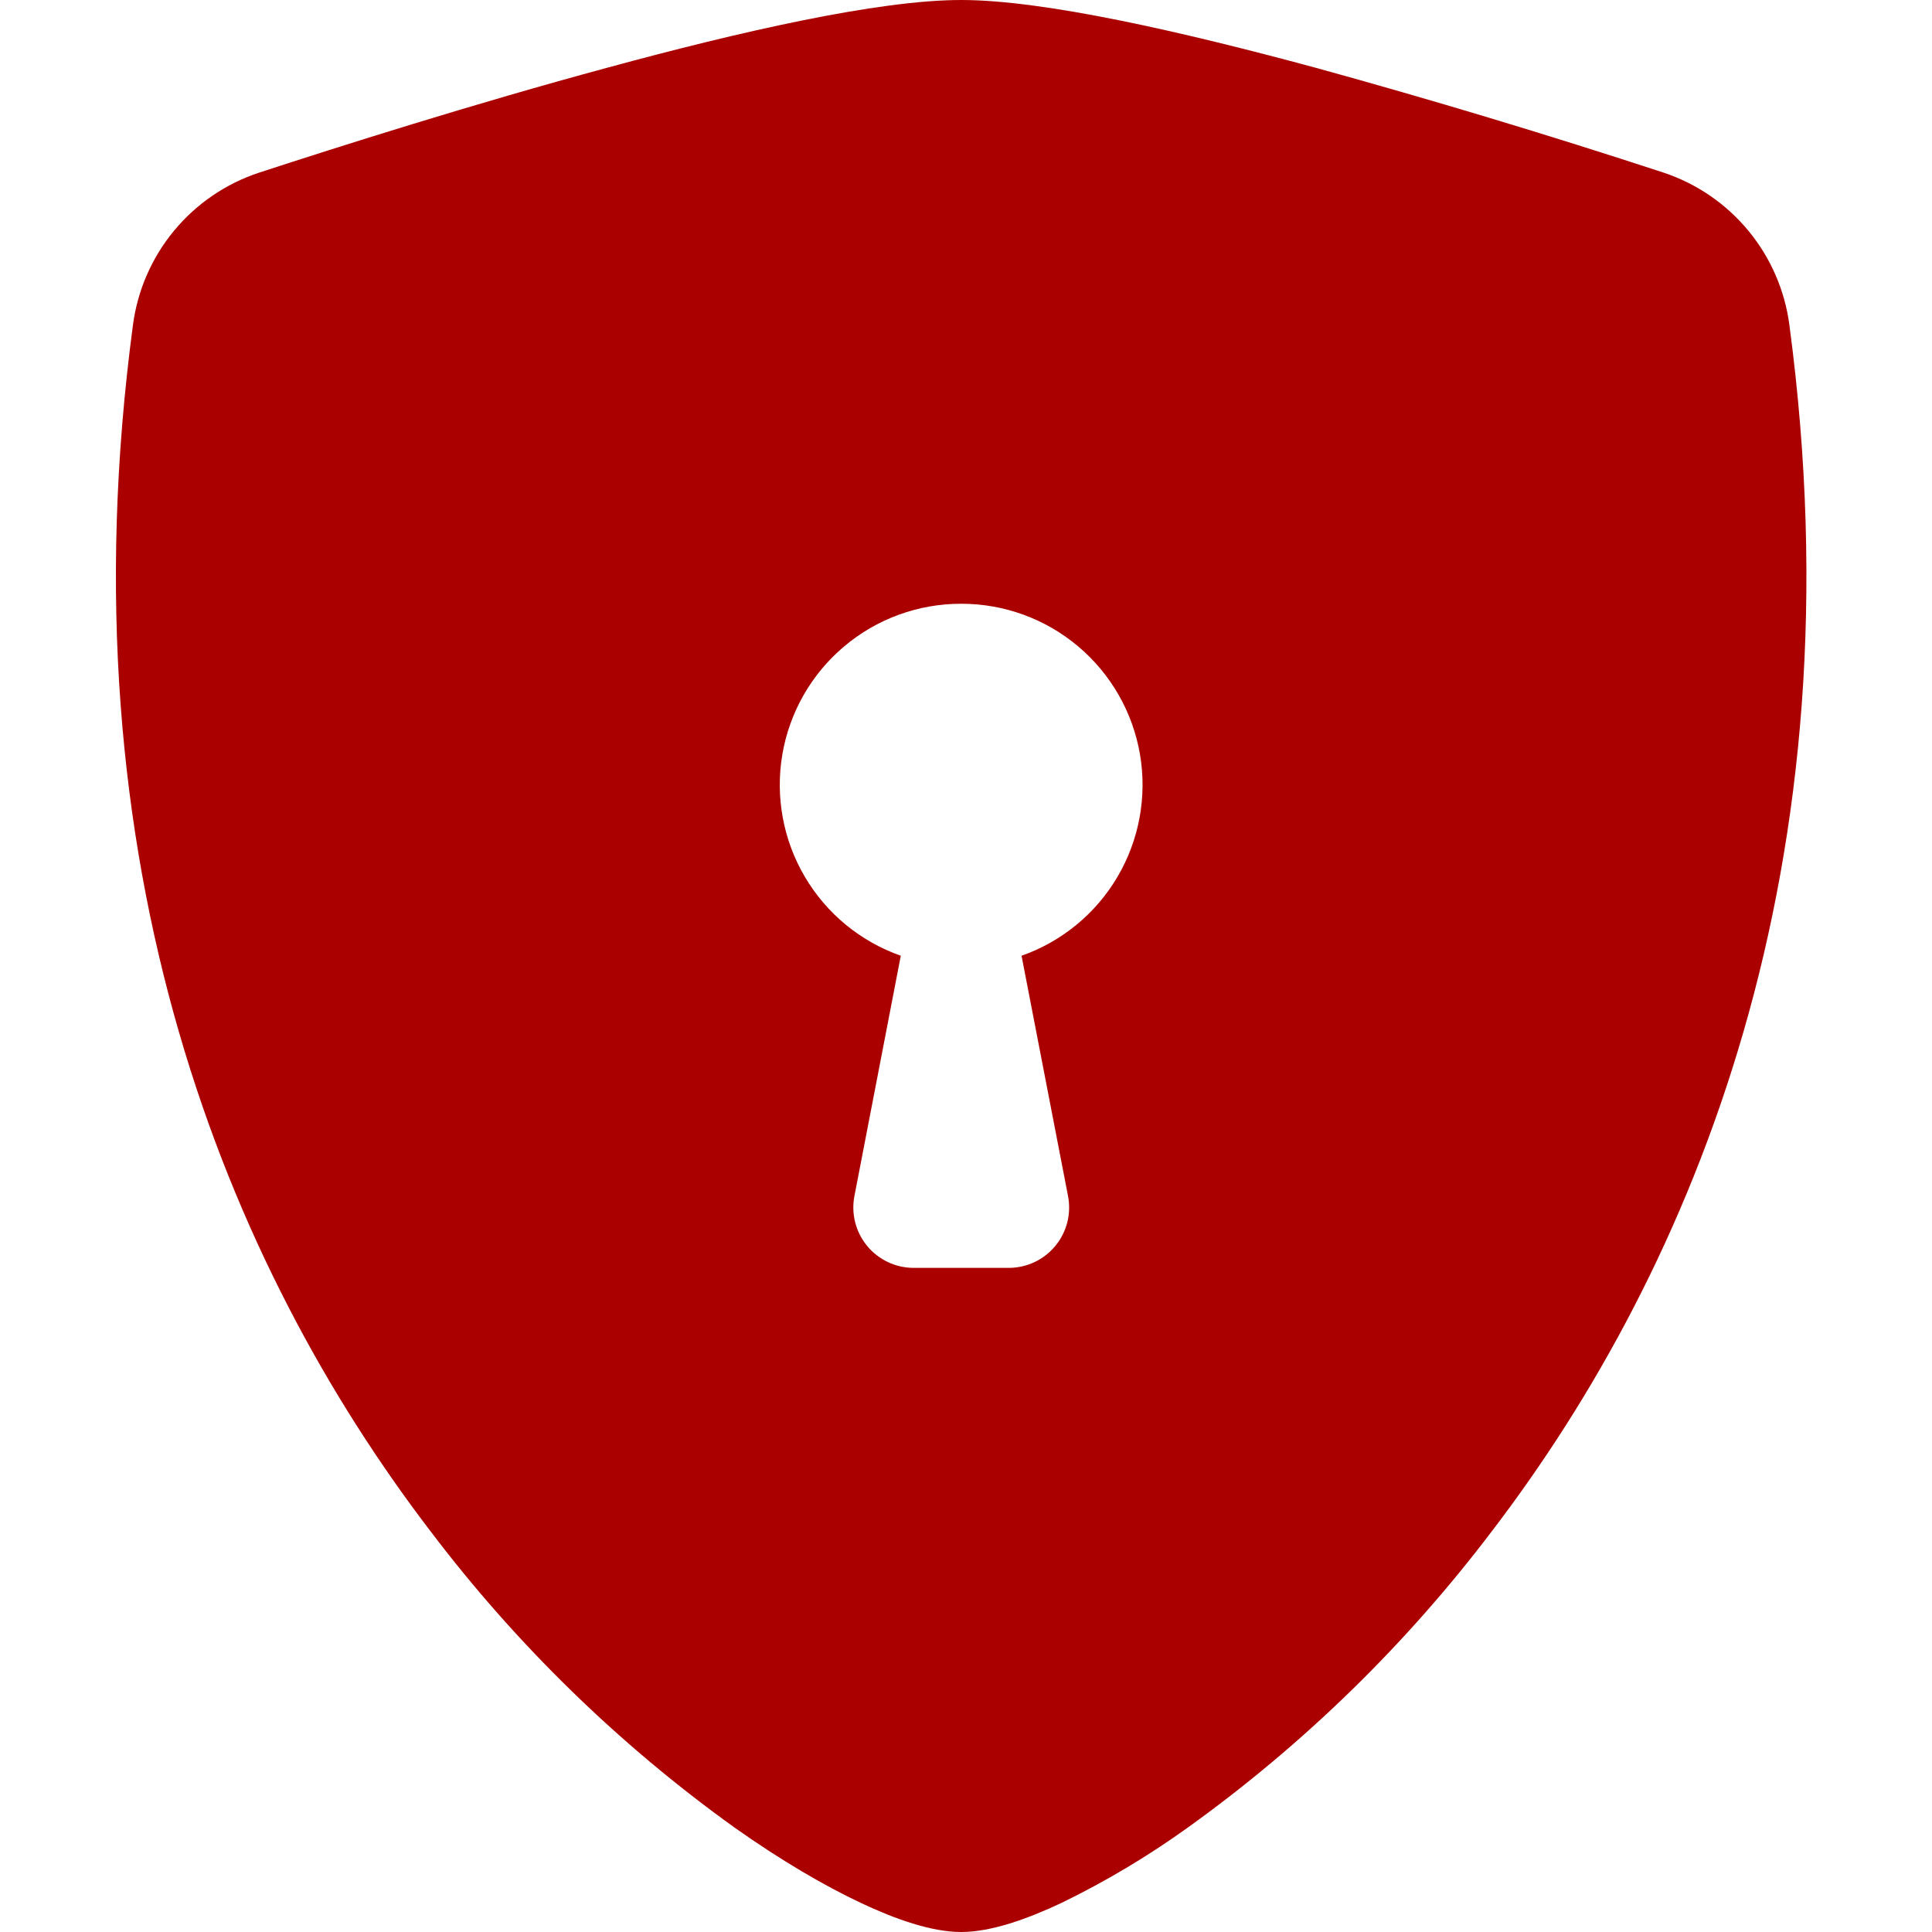
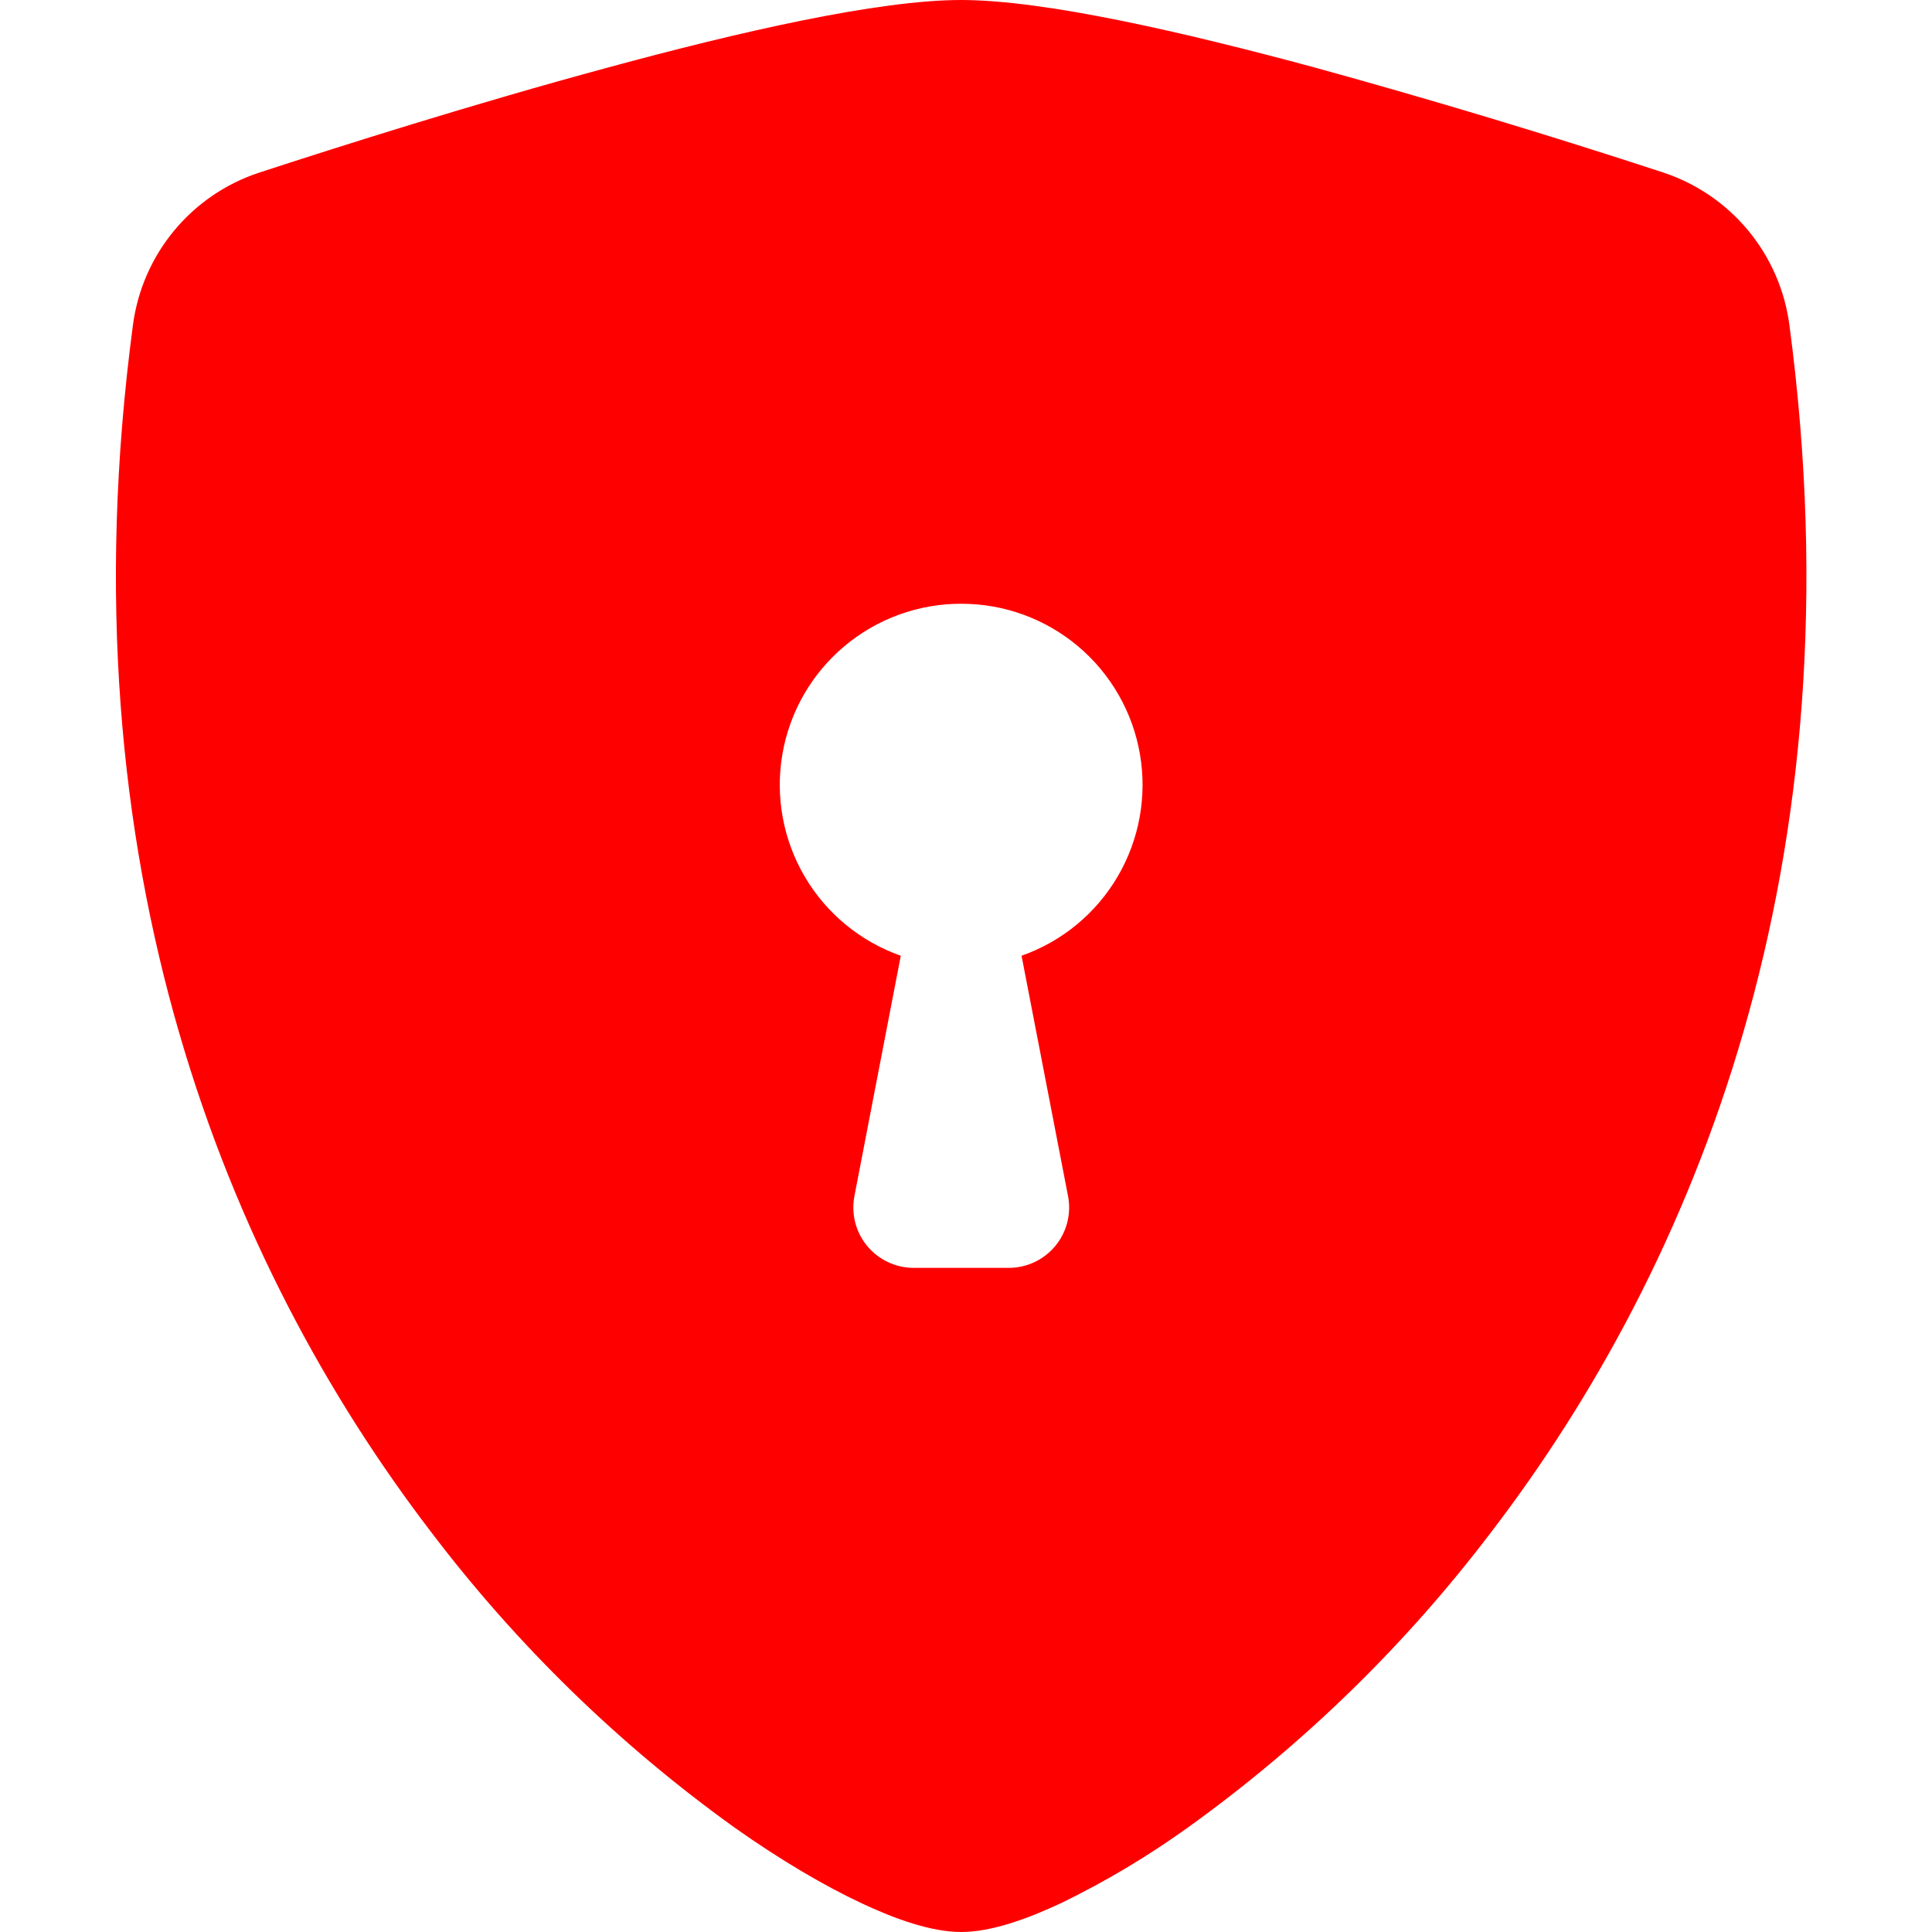
<svg xmlns="http://www.w3.org/2000/svg" width="100" height="100" viewBox="0 0 100 100" fill="none">
-   <path fill-rule="evenodd" clip-rule="evenodd" d="M49.75 0C45.438 0 38.231 1.656 31.45 3.5C24.512 5.375 17.519 7.594 13.406 8.938C11.687 9.505 10.162 10.547 9.008 11.942C7.854 13.337 7.117 15.03 6.881 16.825C3.156 44.806 11.8 65.544 22.288 79.263C26.735 85.131 32.038 90.299 38.019 94.594C40.431 96.3 42.669 97.606 44.569 98.5C46.319 99.325 48.2 100 49.75 100C51.3 100 53.175 99.325 54.931 98.5C57.222 97.387 59.413 96.08 61.481 94.594C67.463 90.299 72.765 85.131 77.213 79.263C87.7 65.544 96.344 44.806 92.619 16.825C92.384 15.029 91.647 13.335 90.493 11.939C89.338 10.543 87.814 9.5 86.094 8.931C80.124 6.974 74.108 5.161 68.05 3.494C61.269 1.663 54.062 0 49.75 0ZM49.75 31.25C51.964 31.247 54.108 32.027 55.801 33.453C57.495 34.879 58.63 36.858 59.004 39.04C59.378 41.222 58.968 43.466 57.846 45.375C56.725 47.284 54.964 48.734 52.875 49.469L55.281 61.906C55.369 62.359 55.355 62.825 55.242 63.271C55.128 63.718 54.917 64.134 54.623 64.489C54.33 64.844 53.962 65.13 53.545 65.327C53.128 65.523 52.673 65.625 52.212 65.625H47.288C46.827 65.624 46.373 65.522 45.957 65.325C45.541 65.128 45.173 64.842 44.881 64.487C44.588 64.131 44.378 63.716 44.264 63.27C44.151 62.824 44.138 62.358 44.225 61.906L46.625 49.469C44.536 48.734 42.775 47.284 41.654 45.375C40.532 43.466 40.122 41.222 40.496 39.04C40.87 36.858 42.005 34.879 43.699 33.453C45.392 32.027 47.536 31.247 49.75 31.25V31.25Z" fill="#aa0000" />
+   <path fill-rule="evenodd" clip-rule="evenodd" d="M49.75 0C45.438 0 38.231 1.656 31.45 3.5C24.512 5.375 17.519 7.594 13.406 8.938C11.687 9.505 10.162 10.547 9.008 11.942C7.854 13.337 7.117 15.03 6.881 16.825C3.156 44.806 11.8 65.544 22.288 79.263C26.735 85.131 32.038 90.299 38.019 94.594C40.431 96.3 42.669 97.606 44.569 98.5C46.319 99.325 48.2 100 49.75 100C51.3 100 53.175 99.325 54.931 98.5C57.222 97.387 59.413 96.08 61.481 94.594C67.463 90.299 72.765 85.131 77.213 79.263C87.7 65.544 96.344 44.806 92.619 16.825C92.384 15.029 91.647 13.335 90.493 11.939C89.338 10.543 87.814 9.5 86.094 8.931C80.124 6.974 74.108 5.161 68.05 3.494C61.269 1.663 54.062 0 49.75 0ZM49.75 31.25C51.964 31.247 54.108 32.027 55.801 33.453C57.495 34.879 58.63 36.858 59.004 39.04C59.378 41.222 58.968 43.466 57.846 45.375C56.725 47.284 54.964 48.734 52.875 49.469L55.281 61.906C55.369 62.359 55.355 62.825 55.242 63.271C55.128 63.718 54.917 64.134 54.623 64.489C54.33 64.844 53.962 65.13 53.545 65.327C53.128 65.523 52.673 65.625 52.212 65.625H47.288C46.827 65.624 46.373 65.522 45.957 65.325C45.541 65.128 45.173 64.842 44.881 64.487C44.588 64.131 44.378 63.716 44.264 63.27C44.151 62.824 44.138 62.358 44.225 61.906L46.625 49.469C44.536 48.734 42.775 47.284 41.654 45.375C40.532 43.466 40.122 41.222 40.496 39.04C40.87 36.858 42.005 34.879 43.699 33.453C45.392 32.027 47.536 31.247 49.75 31.25V31.25Z" fill="#ff0000" />
</svg>
